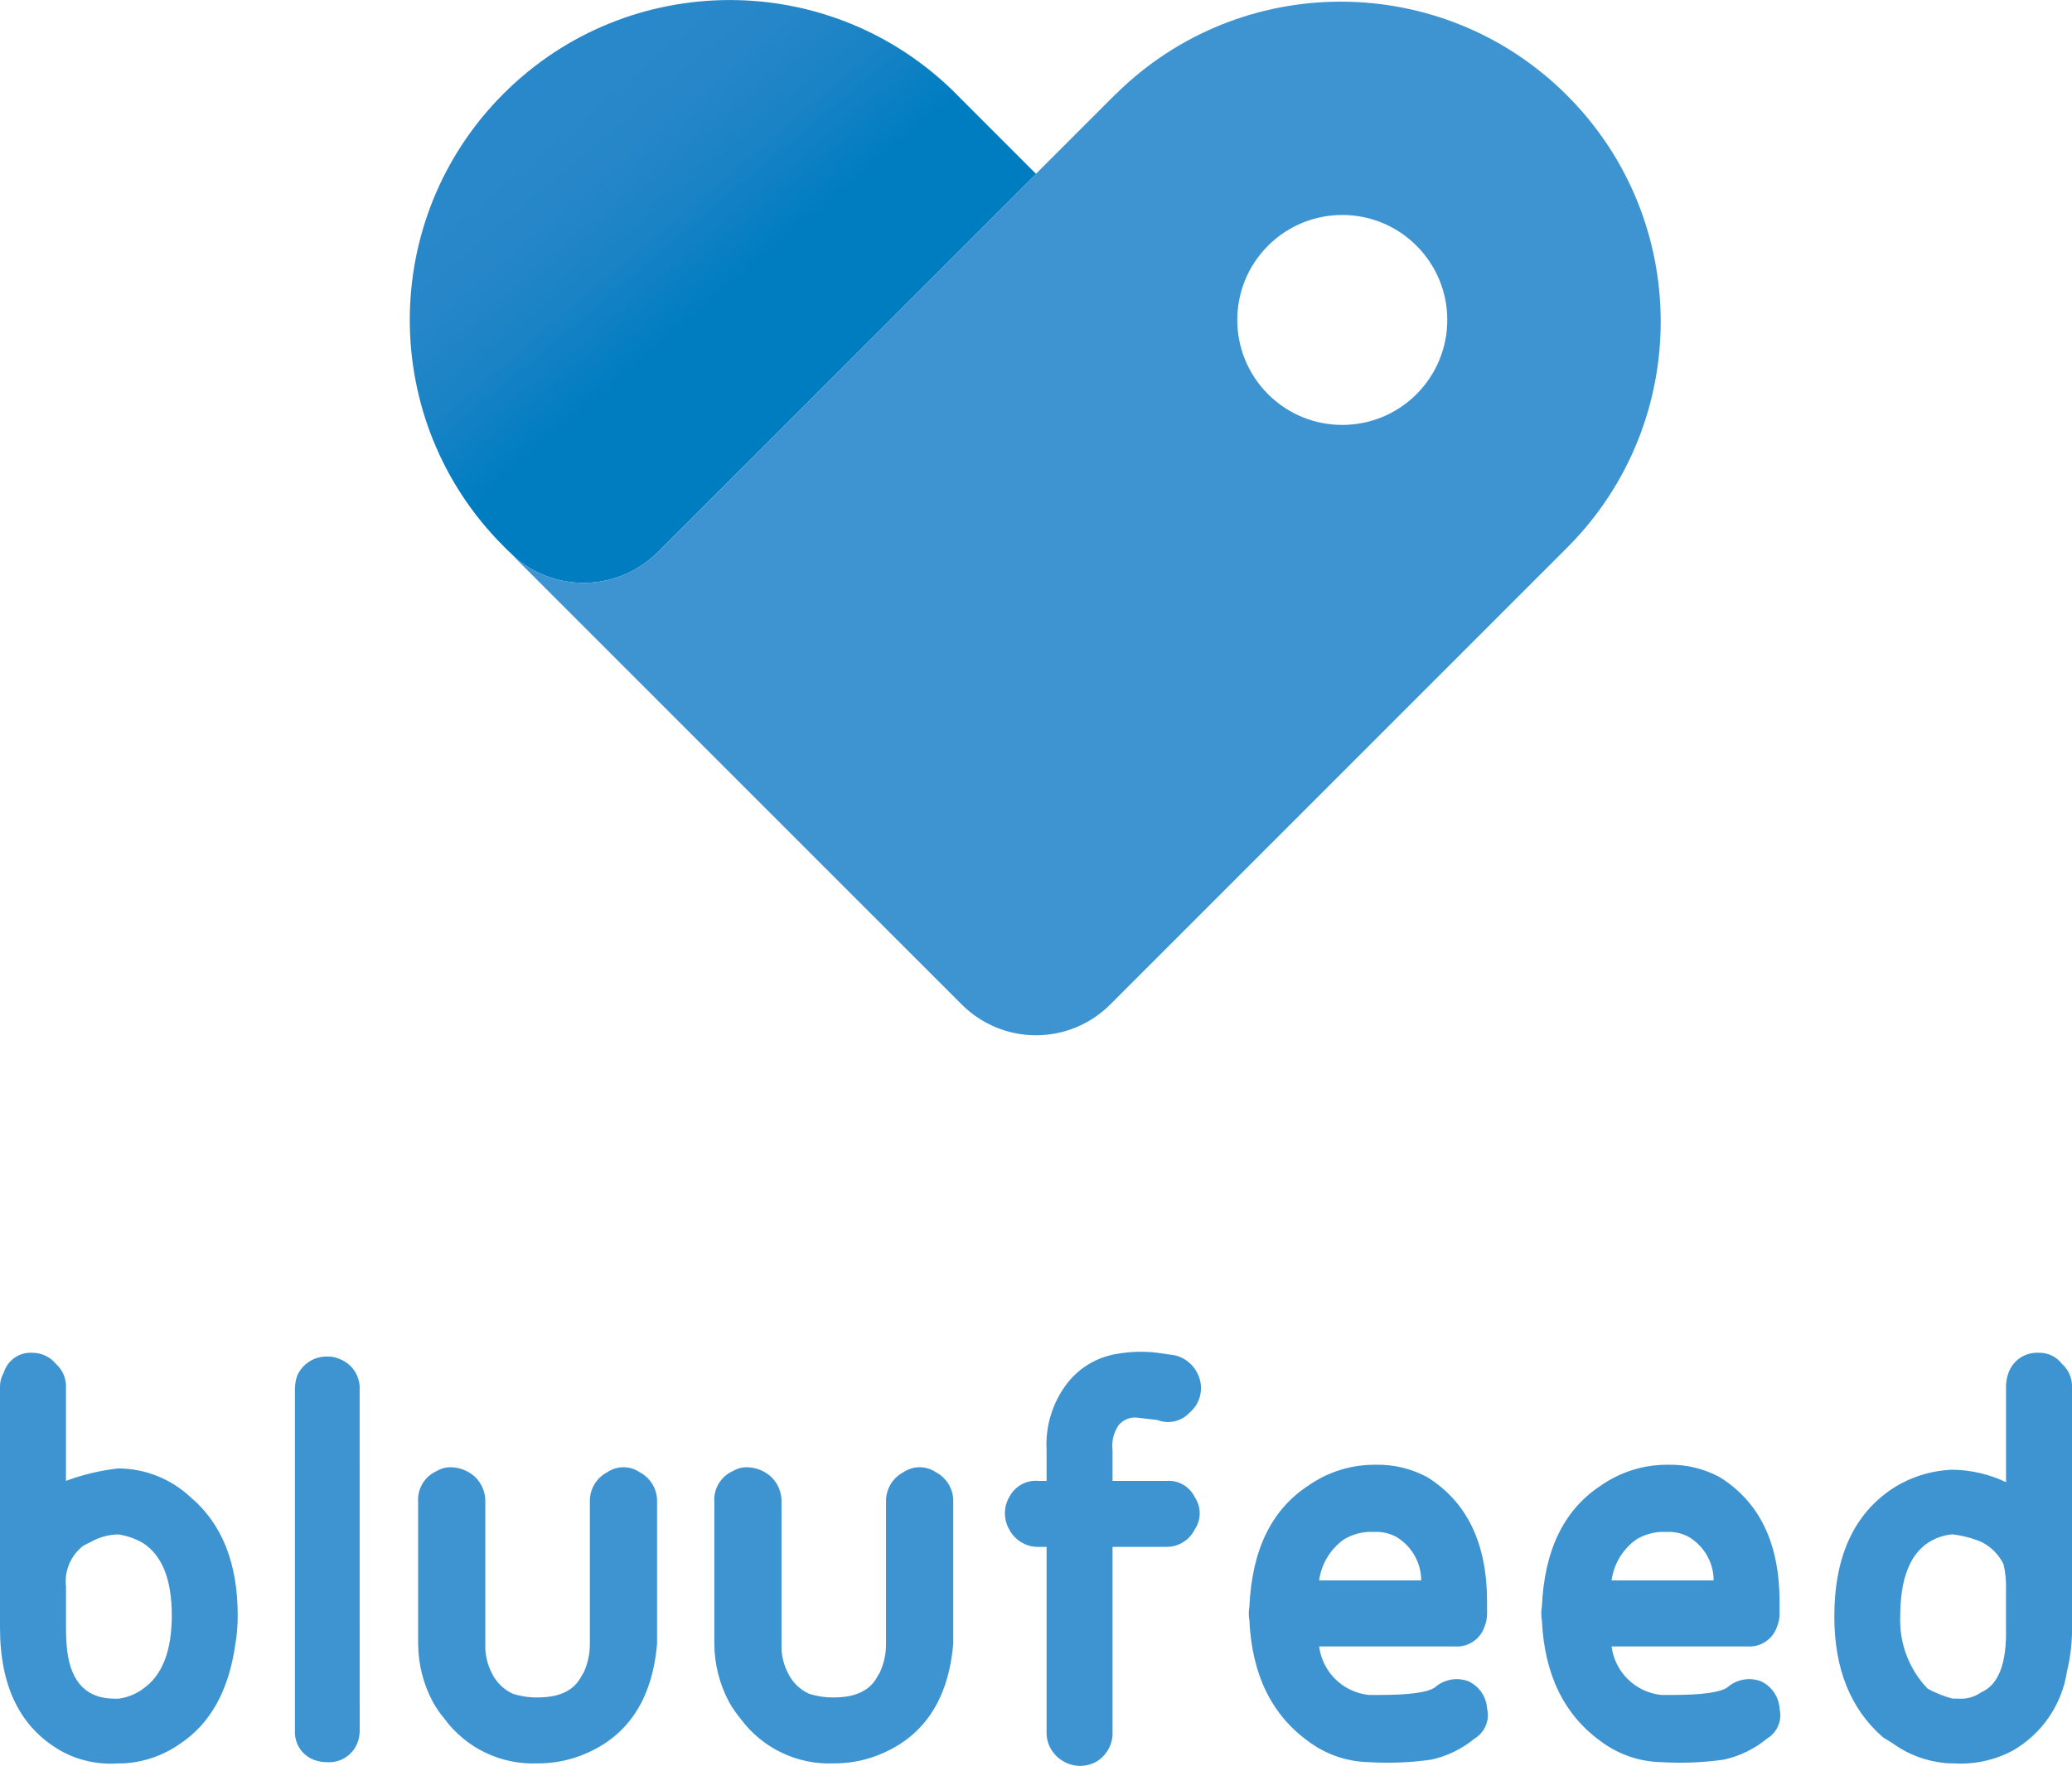
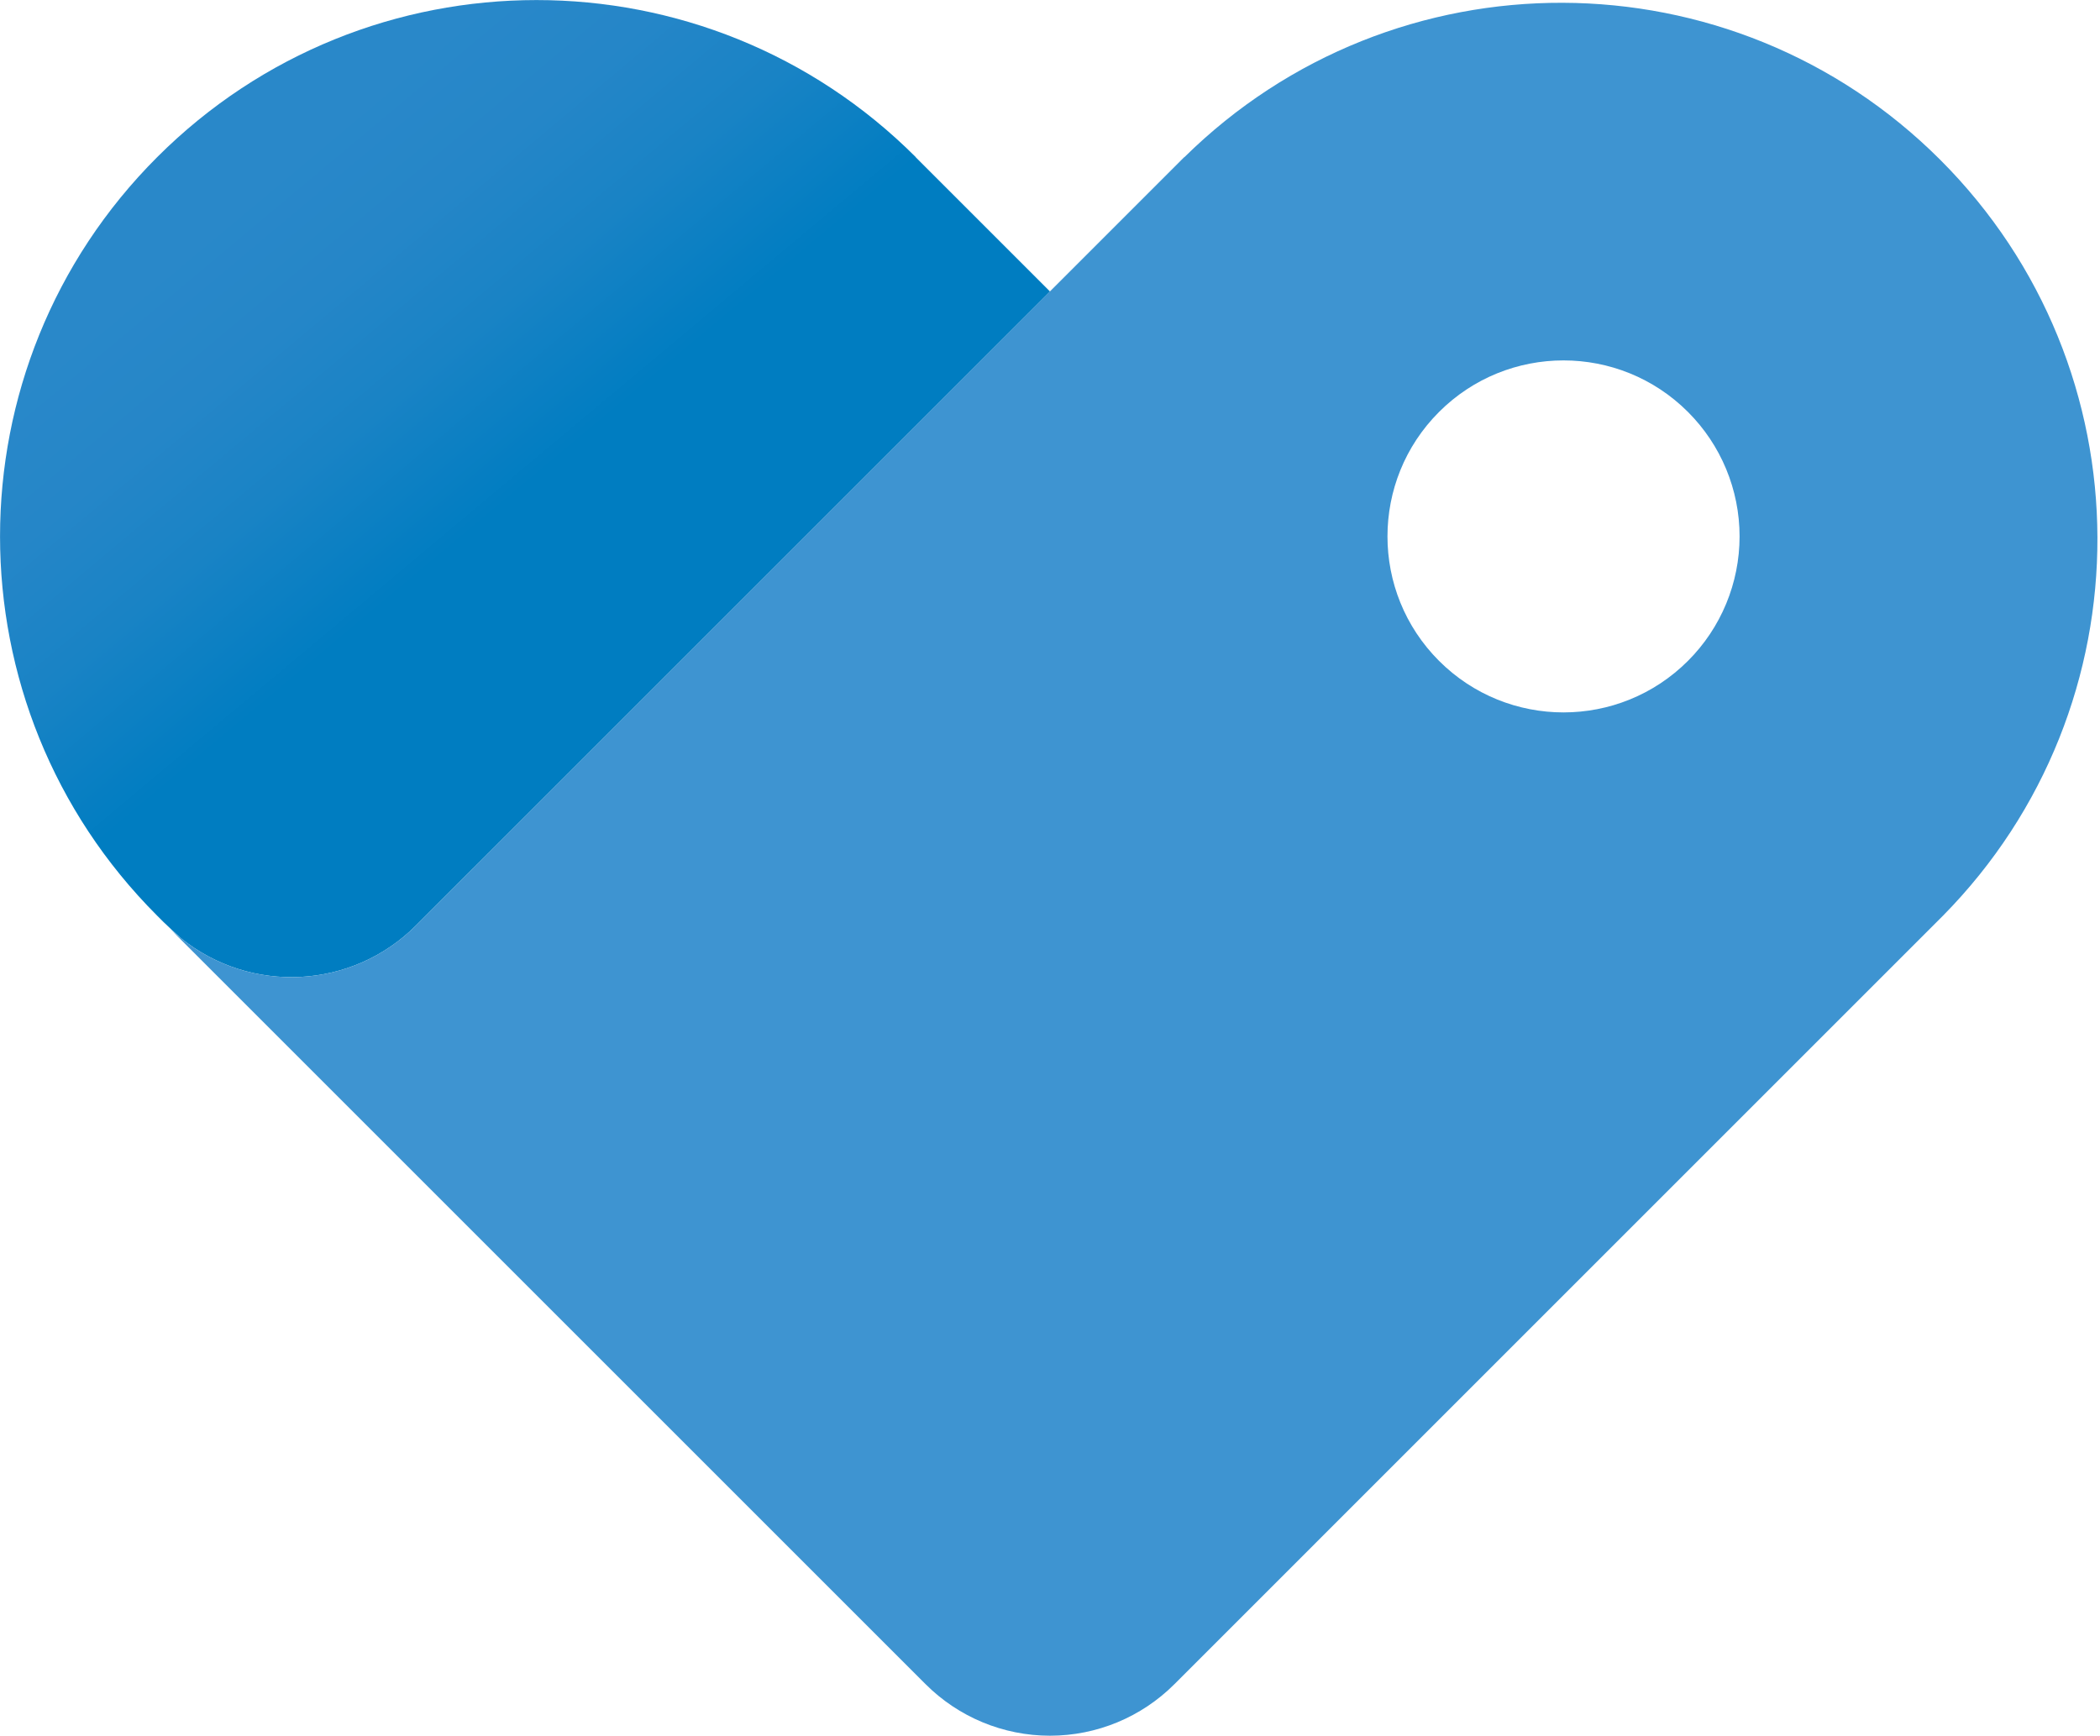
- <svg xmlns="http://www.w3.org/2000/svg" width="160.096" height="136.456">
+ <svg xmlns="http://www.w3.org/2000/svg" width="96.775" height="80">
  <defs>
    <linearGradient id="a" x1=".156" y1=".154" x2=".641" y2=".692" gradientUnits="objectBoundingBox">
      <stop offset=".12" stop-color="#2988c9" />
      <stop offset=".29" stop-color="#2586c8" />
      <stop offset=".46" stop-color="#1983c5" />
      <stop offset=".63" stop-color="#057ec2" />
      <stop offset=".67" stop-color="#007dc1" />
    </linearGradient>
  </defs>
-   <path d="M9.135 136.264h.385a8.377 8.377 0 0 0 4.423-1.538q3.462-2.308 4.231-7.6a12.922 12.922 0 0 0 .192-2.308q0-6.058-3.654-9.135a8.213 8.213 0 0 0-5.577-2.212 16.978 16.978 0 0 0-4.038.962v-7.212a2.3 2.3 0 0 0-.77-1.821 2.368 2.368 0 0 0-1.827-.867 2.177 2.177 0 0 0-2.212 1.538A2.2 2.2 0 0 0 0 107.225v18.558q0 6.827 4.712 9.519a7.945 7.945 0 0 0 4.423.962ZM5.1 125.783v-3.173a3.482 3.482 0 0 1 1.346-3.173l.577-.288a4.383 4.383 0 0 1 2.115-.577 5.226 5.226 0 0 1 1.923.673q2.212 1.442 2.212 5.577t-2.212 5.673a4.061 4.061 0 0 1-1.923.769H8.85q-3.173 0-3.654-3.654a16.559 16.559 0 0 1-.096-1.827Zm22.688-18.365a2.416 2.416 0 0 0-1.538-2.4 2.141 2.141 0 0 0-.962-.192 2.474 2.474 0 0 0-2.308 1.442 3.105 3.105 0 0 0-.192 1.154v26.346a2.284 2.284 0 0 0 1.442 2.212 2.823 2.823 0 0 0 1.058.192 2.353 2.353 0 0 0 2.312-1.447 2.572 2.572 0 0 0 .192-.962Zm7.019 5.962a2.827 2.827 0 0 1 1.923.769 2.609 2.609 0 0 1 .77 1.922v10.962a4.521 4.521 0 0 0 .481 2.212 3.353 3.353 0 0 0 1.635 1.635 6.056 6.056 0 0 0 1.923.288q2.4 0 3.269-1.442l.288-.481a5.285 5.285 0 0 0 .481-2.212v-10.962a2.5 2.5 0 0 1 1.346-2.308 2.221 2.221 0 0 1 2.5 0 2.5 2.5 0 0 1 1.346 2.308v10.962q-.577 6.635-5.962 8.654a9.234 9.234 0 0 1-3.269.577 8.506 8.506 0 0 1-7.211-3.464 8.654 8.654 0 0 1-.865-1.25 9.666 9.666 0 0 1-1.154-4.519v-10.96a2.427 2.427 0 0 1 1.442-2.4 2.017 2.017 0 0 1 1.058-.292Zm22.885 0a2.827 2.827 0 0 1 1.923.769 2.609 2.609 0 0 1 .769 1.923v10.962a4.521 4.521 0 0 0 .481 2.212 3.353 3.353 0 0 0 1.635 1.633 6.056 6.056 0 0 0 1.923.288q2.4 0 3.269-1.442l.288-.481a5.285 5.285 0 0 0 .481-2.212v-10.961a2.5 2.5 0 0 1 1.346-2.308 2.221 2.221 0 0 1 2.5 0 2.5 2.5 0 0 1 1.346 2.308v10.962q-.577 6.635-5.962 8.654a9.234 9.234 0 0 1-3.269.577 8.506 8.506 0 0 1-7.21-3.464 8.654 8.654 0 0 1-.865-1.25 9.666 9.666 0 0 1-1.154-4.519v-10.96a2.427 2.427 0 0 1 1.442-2.4 2.017 2.017 0 0 1 1.057-.292Zm31.731-8.846 1.346.192a2.64 2.64 0 0 1 1.923 1.827 2.476 2.476 0 0 1-.769 2.6 2.274 2.274 0 0 1-2.5.577l-1.635-.192a1.656 1.656 0 0 0-1.346.577 2.784 2.784 0 0 0-.481 1.923v2.4H90.1a2.231 2.231 0 0 1 2.212 1.25 2.221 2.221 0 0 1 0 2.5 2.421 2.421 0 0 1-2.212 1.345h-4.138v14.231a2.588 2.588 0 0 1-1.154 2.308 2.548 2.548 0 0 1-2.692 0 2.533 2.533 0 0 1-1.25-2.308v-14.231h-.577a2.5 2.5 0 0 1-2.308-1.346 2.487 2.487 0 0 1 0-2.5 2.311 2.311 0 0 1 2.308-1.25h.577v-2.4a7.754 7.754 0 0 1 1.634-5.196 6.068 6.068 0 0 1 3.75-2.212 10.481 10.481 0 0 1 3.173-.096Zm17.212 26.442h-.865a4.323 4.323 0 0 1-3.846-3.75H112.4a2.243 2.243 0 0 0 2.308-1.538 2.572 2.572 0 0 0 .192-.962v-.962q0-6.731-4.615-9.615a7.98 7.98 0 0 0-3.942-.962 8.92 8.92 0 0 0-5.288 1.635q-4.231 2.788-4.519 9.327a2.927 2.927 0 0 0 0 1.058q.288 6.25 4.519 9.327a8.073 8.073 0 0 0 4.712 1.635 24.178 24.178 0 0 0 4.808-.192 7.88 7.88 0 0 0 3.365-1.635 2.108 2.108 0 0 0 .962-2.308 2.489 2.489 0 0 0-1.442-2.115 2.554 2.554 0 0 0-2.6.481q-.86.575-4.225.575Zm-.385-12.6a3.246 3.246 0 0 1 1.635.385 3.944 3.944 0 0 1 1.923 3.173v.192h-7.885a4.669 4.669 0 0 1 1.923-3.173 4.085 4.085 0 0 1 1.923-.577h.481Zm22.981 12.6h-.865a4.323 4.323 0 0 1-3.846-3.75H135a2.243 2.243 0 0 0 2.308-1.538 2.573 2.573 0 0 0 .192-.962v-.962q0-6.731-4.615-9.615a7.98 7.98 0 0 0-3.942-.962 8.92 8.92 0 0 0-5.288 1.635q-4.231 2.788-4.519 9.327a2.927 2.927 0 0 0 0 1.058q.288 6.25 4.519 9.327a8.073 8.073 0 0 0 4.712 1.635 24.178 24.178 0 0 0 4.808-.192 7.88 7.88 0 0 0 3.365-1.635 2.108 2.108 0 0 0 .96-2.309 2.489 2.489 0 0 0-1.442-2.115 2.554 2.554 0 0 0-2.6.481q-.858.576-4.227.576Zm-.385-12.6a3.246 3.246 0 0 1 1.635.385 3.944 3.944 0 0 1 1.923 3.173v.192h-7.885a4.669 4.669 0 0 1 1.923-3.173 4.085 4.085 0 0 1 1.923-.577h.481Zm31.25 7.4v-18.551a2.3 2.3 0 0 0-.769-1.827 2.191 2.191 0 0 0-1.827-.865 2.347 2.347 0 0 0-2.308 1.538 3.1 3.1 0 0 0-.192 1.154v7.308a9.951 9.951 0 0 0-4.135-.962 9.147 9.147 0 0 0-4.615 1.442q-4.519 2.981-4.519 9.9 0 6.058 3.75 9.327l.769.481a8.258 8.258 0 0 0 4.327 1.538h.288a8.591 8.591 0 0 0 4.615-.962 8.538 8.538 0 0 0 4.231-6.154 13.861 13.861 0 0 0 .389-3.36Zm-5.1-3.077v3.077q.1 4.135-1.923 5a2.725 2.725 0 0 1-1.827.481h-.385a8.606 8.606 0 0 1-1.923-.769 7.635 7.635 0 0 1-2.115-5.577q0-4.231 2.115-5.673a4.066 4.066 0 0 1 1.923-.673 8.464 8.464 0 0 1 2.212.577 3.731 3.731 0 0 1 1.731 1.731 7.607 7.607 0 0 1 .196 1.833Z" fill="#3e94d1" />
-   <path data-name="Caminho 45" d="m42.2 7.238 6.194 6.194-29.226 29.225a8.107 8.107 0 0 1-10.828.576 29.586 29.586 0 0 1-.8-.741l-.292-.292a24.721 24.721 0 0 1 34.96-34.962Z" transform="translate(31.656 .005)" fill="url(#a)" />
-   <path data-name="Caminho 46" d="m86.233 7.243-35.41 35.419a8.107 8.107 0 0 1-10.828.576 7.146 7.146 0 0 1-.644-.576l34.962 34.961a8.107 8.107 0 0 0 11.471 0l35.409-35.41a24.721 24.721 0 0 0-34.96-34.96Zm23.216 23.216a8.112 8.112 0 1 1 0-11.471 8.107 8.107 0 0 1 0 11.471Z" fill="#3e94d1" />
+   <path data-name="Caminho 45" d="m42.2 7.238 6.194 6.194-29.226 29.225a8.107 8.107 0 0 1-10.828.576 29.586 29.586 0 0 1-.8-.741l-.292-.292a24.721 24.721 0 0 1 34.96-34.962Z" transform="translate(-.005 .005)" fill="url(#a)" />
+   <path data-name="Caminho 46" d="m54.572 7.243-35.41 35.419a8.107 8.107 0 0 1-10.828.576 7.146 7.146 0 0 1-.644-.576l34.962 34.961a8.107 8.107 0 0 0 11.471 0l35.409-35.41a24.721 24.721 0 0 0-34.96-34.96Zm23.216 23.216a8.112 8.112 0 1 1 0-11.471 8.107 8.107 0 0 1 0 11.471Z" fill="#3e94d1" />
</svg>
